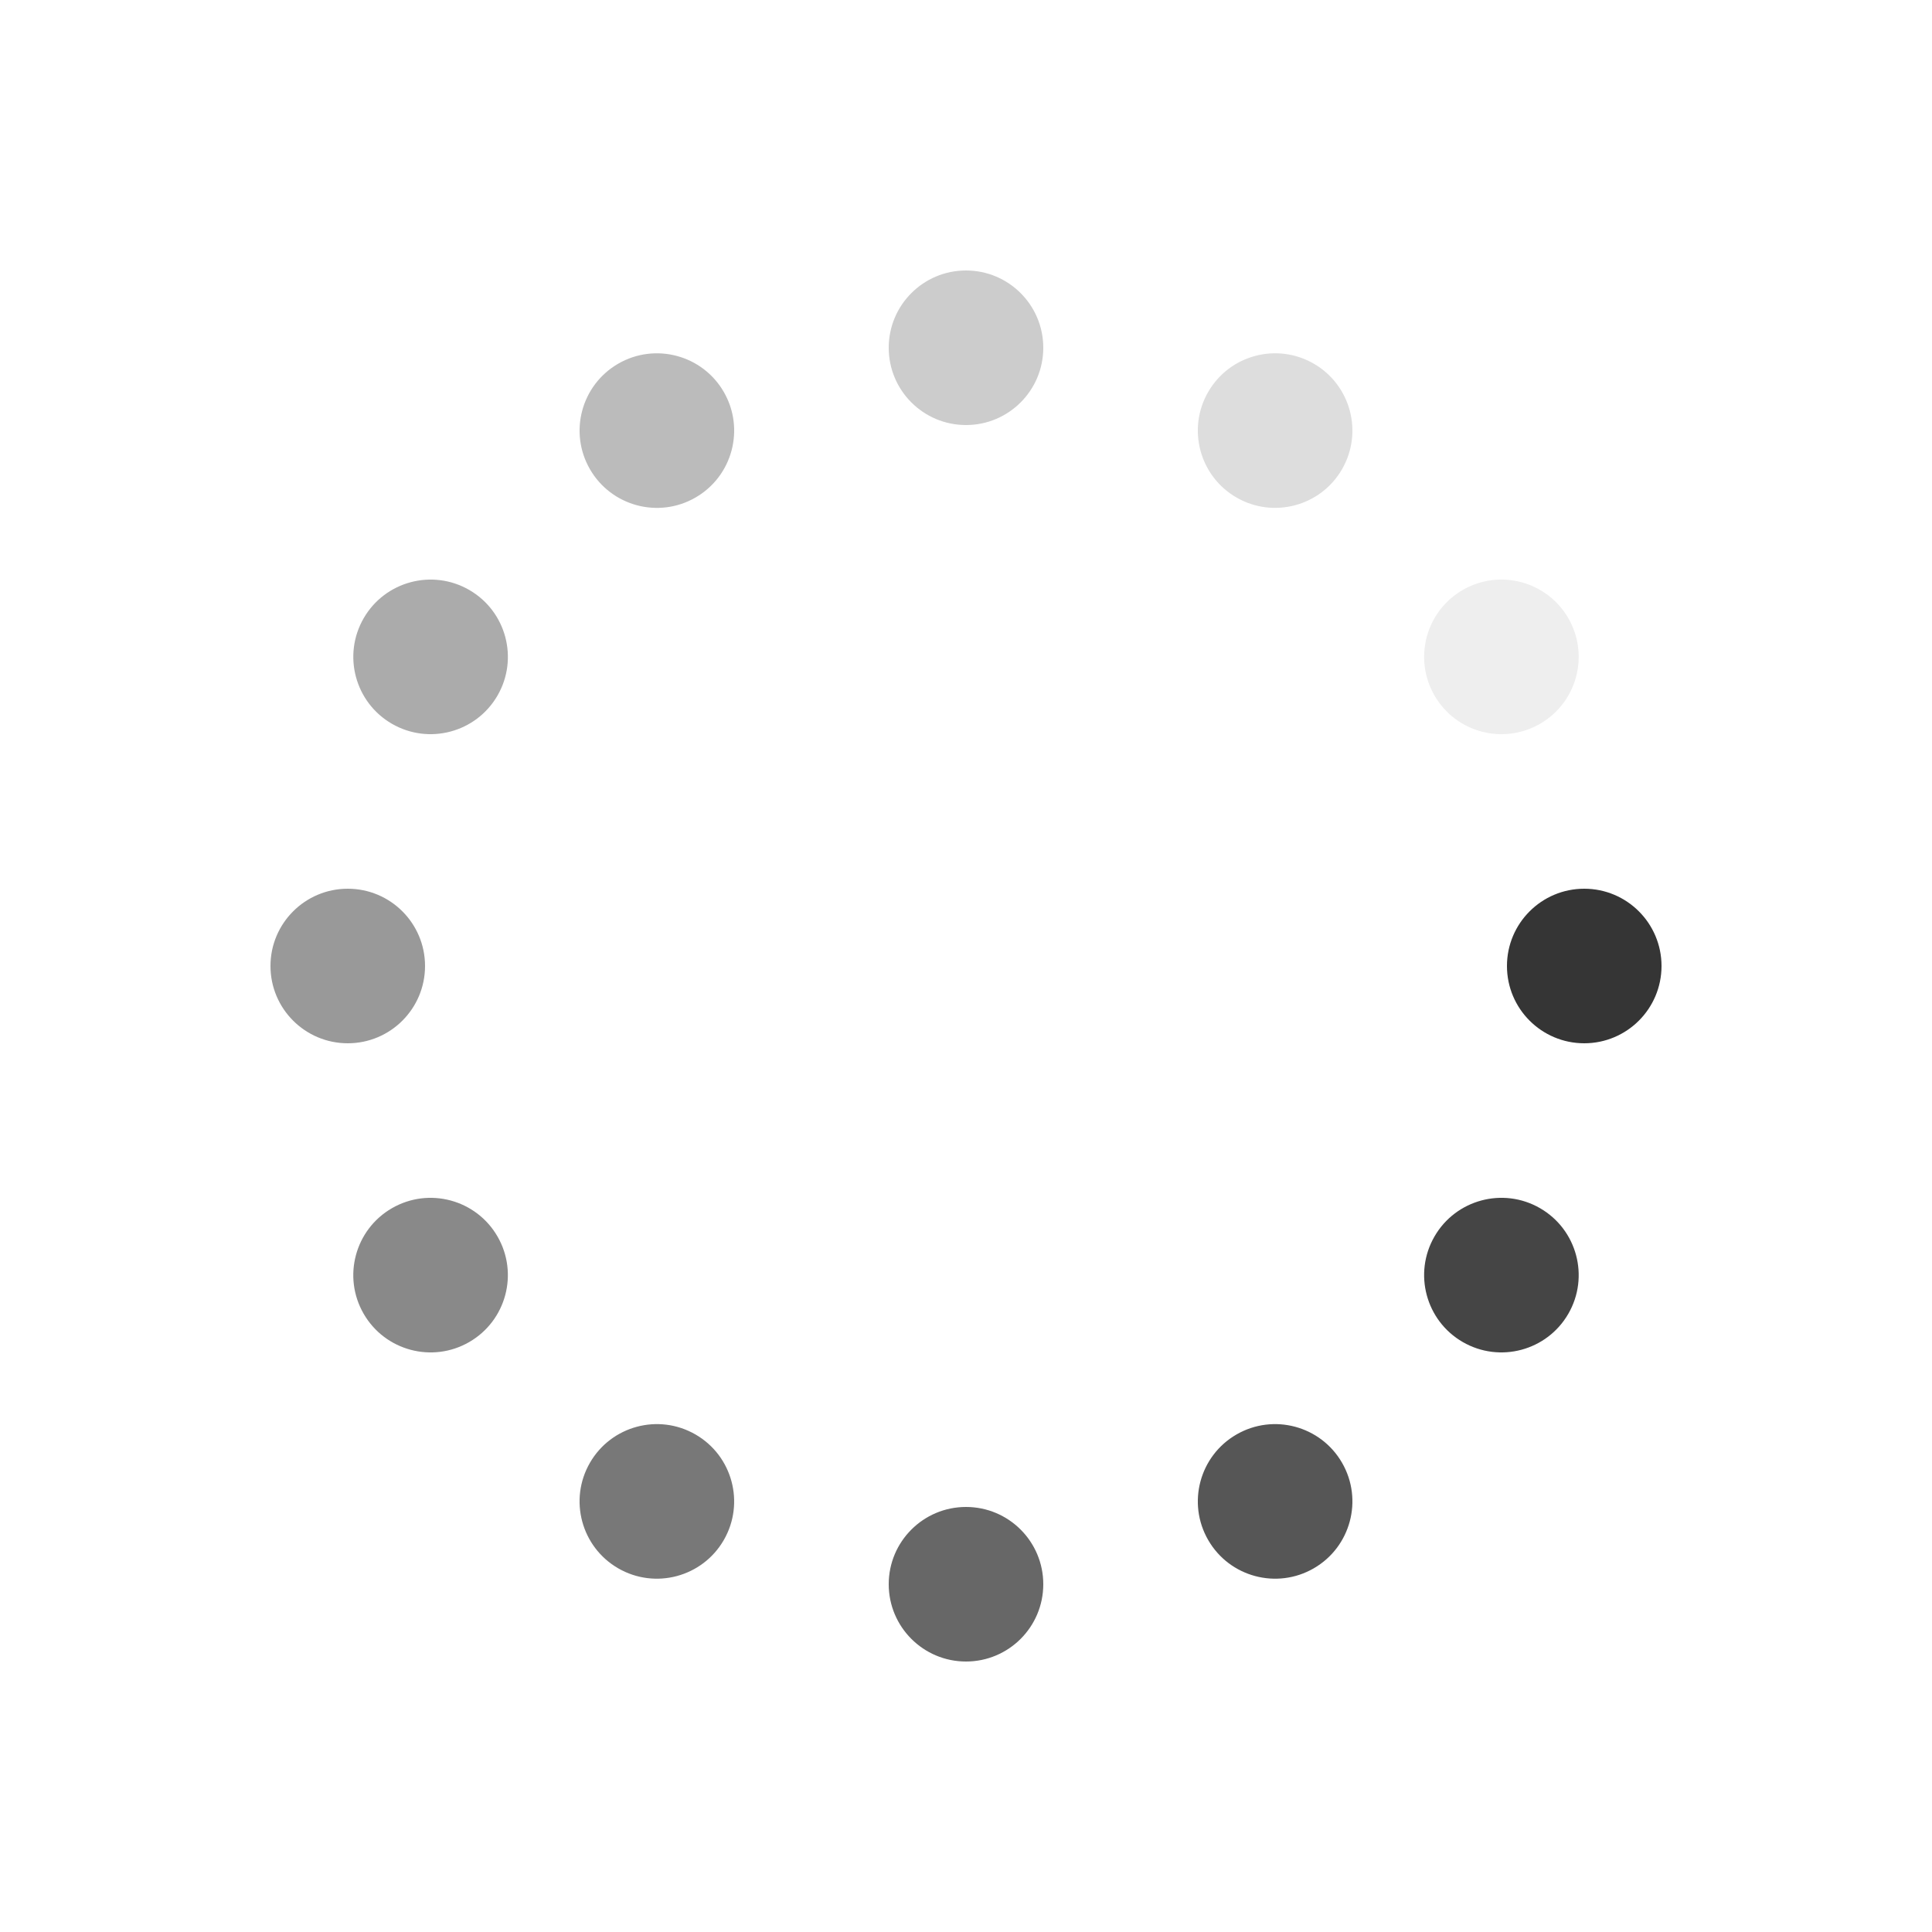
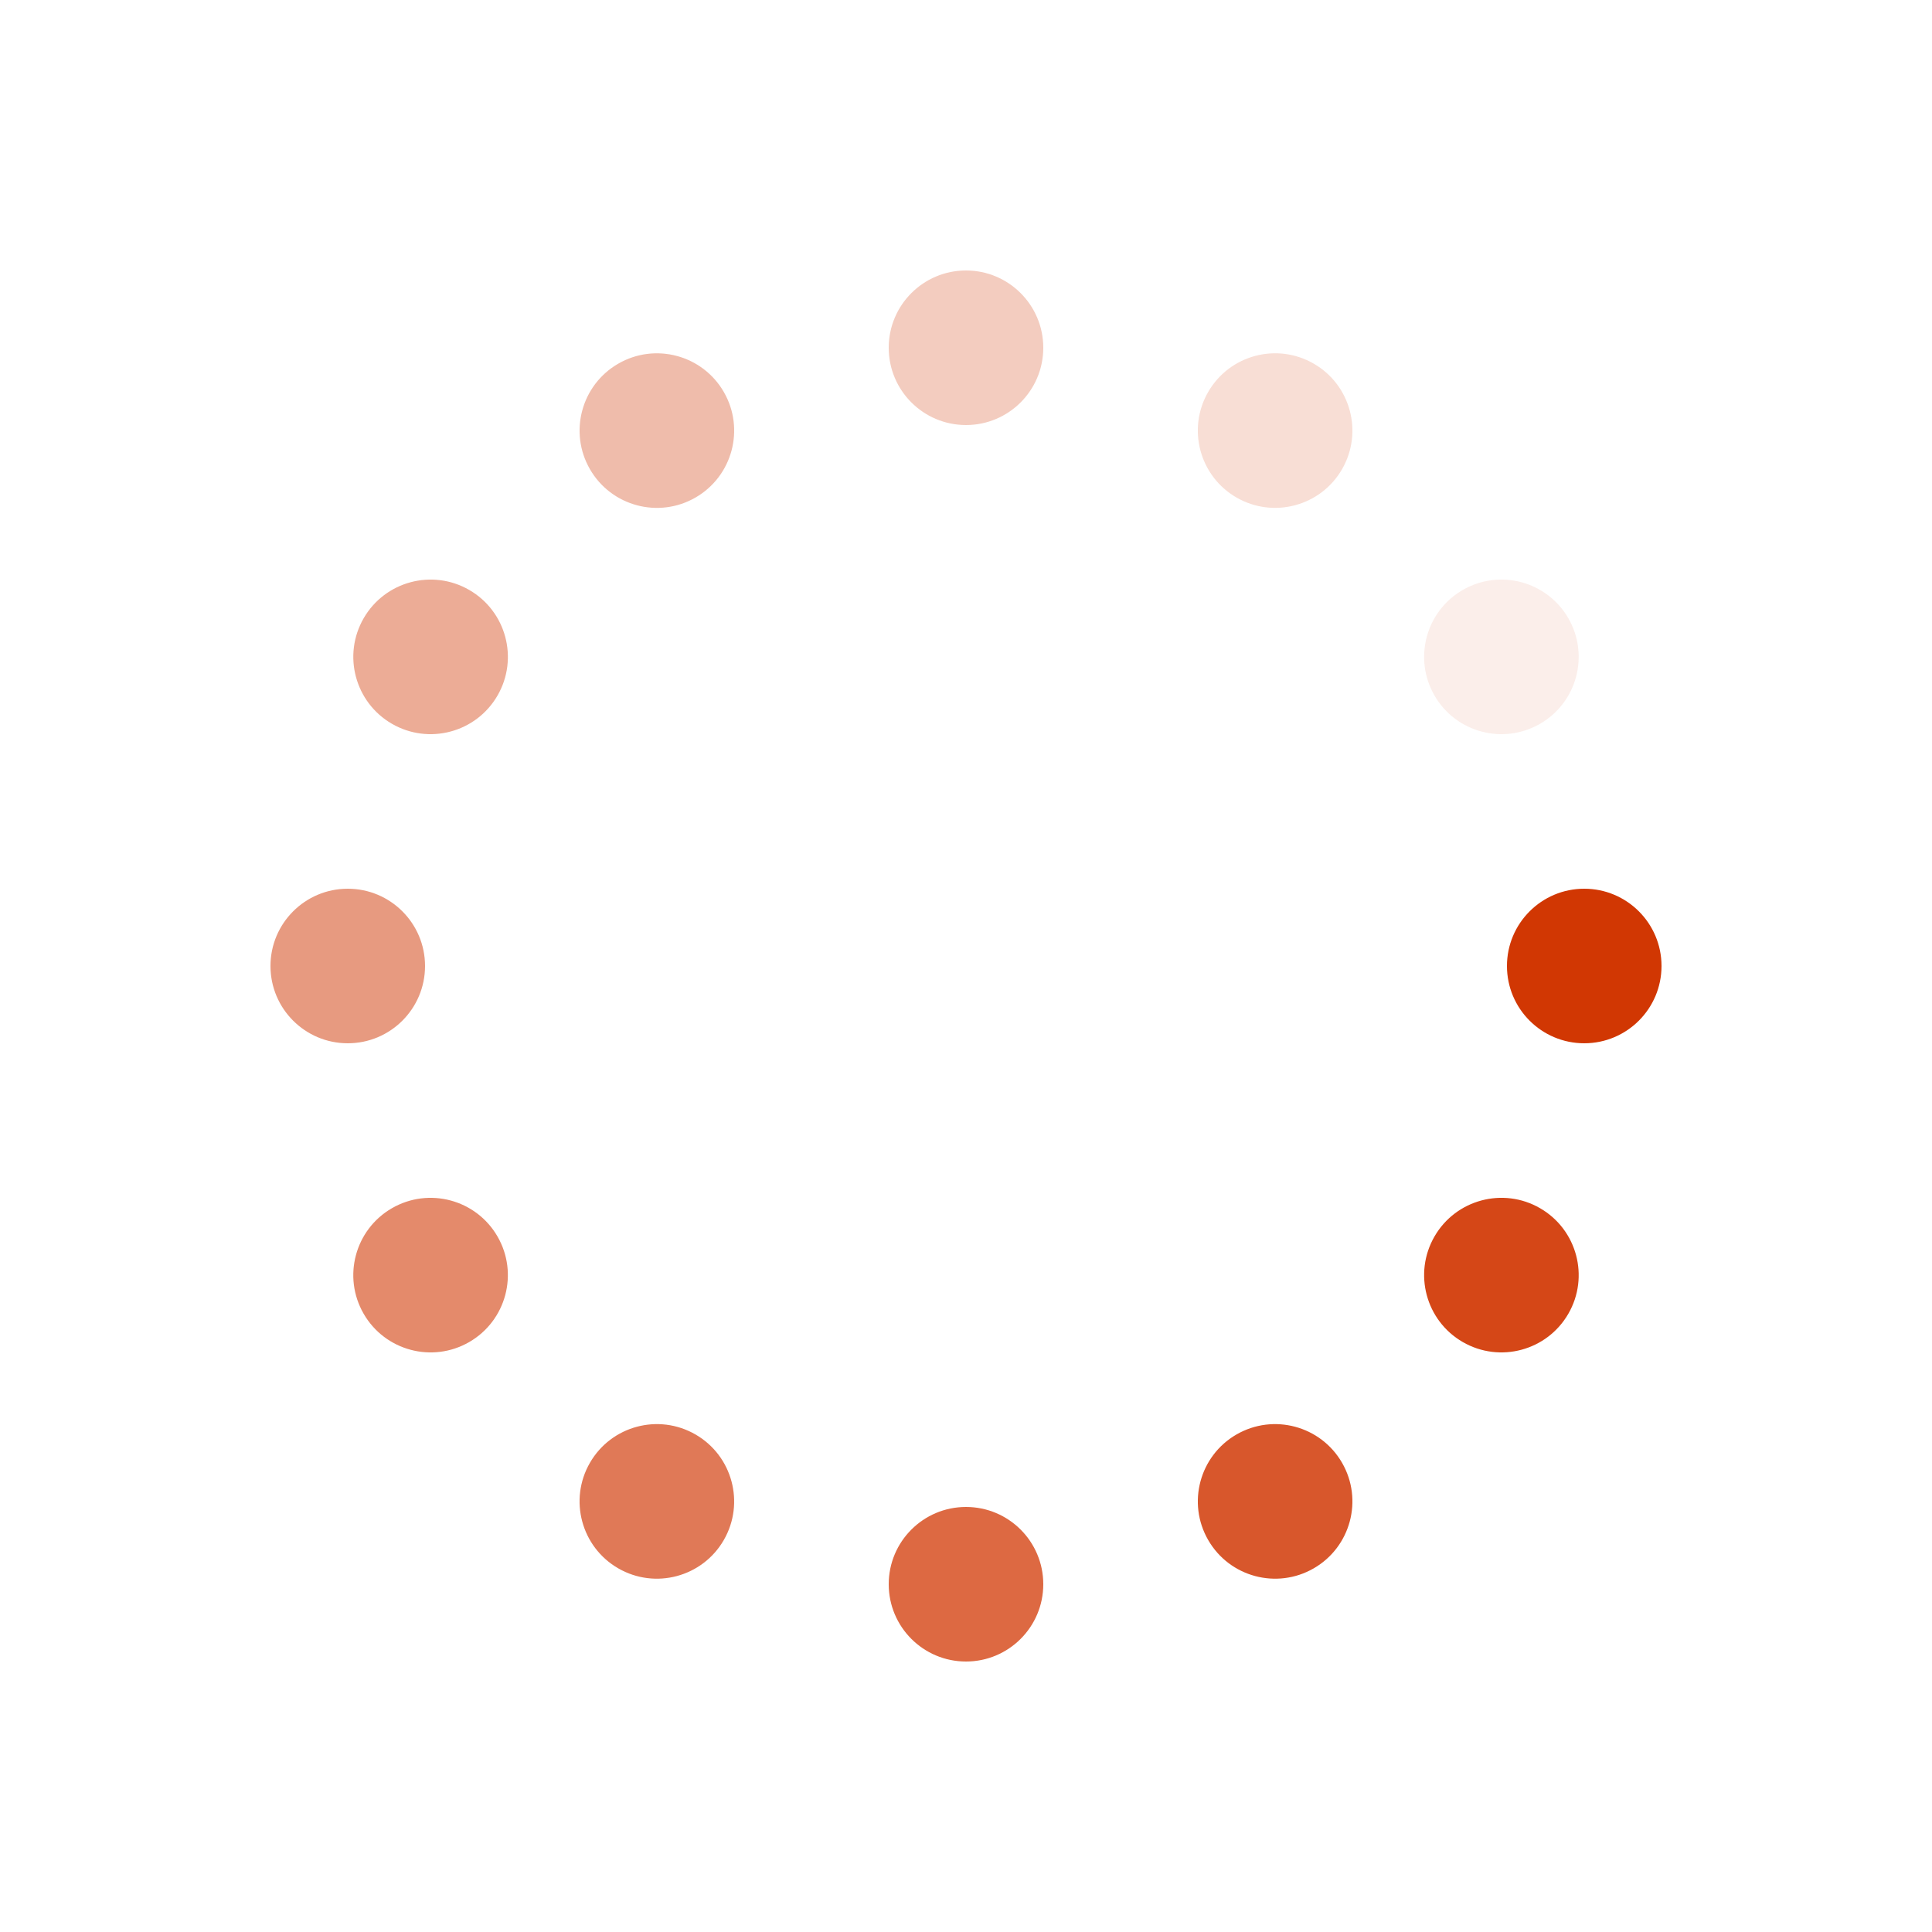
<svg xmlns="http://www.w3.org/2000/svg" width="198" height="198" preserveAspectRatio="xMidYMid" style="margin:auto;background:0 0;display:block;shape-rendering:auto" viewBox="0 0 100 100">
  <g transform="translate(82 50)">
-     <circle r="4" fill="#353535">
+     <circle r="4" fill="#d13703">
      <animateTransform attributeName="transform" begin="-1.104s" dur="1.205s" keyTimes="0;1" repeatCount="indefinite" type="scale" values="1.35 1.35;1 1" />
      <animate attributeName="fill-opacity" begin="-1.104s" dur="1.205s" keyTimes="0;1" repeatCount="indefinite" values="1;0" />
    </circle>
  </g>
  <g transform="rotate(30 -84.301 178.014)">
-     <circle r="4" fill="#353535" fill-opacity=".917">
+     <circle r="4" fill="#d13703" fill-opacity=".917">
      <animateTransform attributeName="transform" begin="-1.004s" dur="1.205s" keyTimes="0;1" repeatCount="indefinite" type="scale" values="1.35 1.35;1 1" />
      <animate attributeName="fill-opacity" begin="-1.004s" dur="1.205s" keyTimes="0;1" repeatCount="indefinite" values="1;0" />
    </circle>
  </g>
  <g transform="rotate(60 -34.301 96.014)">
-     <circle r="4" fill="#353535" fill-opacity=".833">
+     <circle r="4" fill="#d13703" fill-opacity=".833">
      <animateTransform attributeName="transform" begin="-0.904s" dur="1.205s" keyTimes="0;1" repeatCount="indefinite" type="scale" values="1.35 1.35;1 1" />
      <animate attributeName="fill-opacity" begin="-0.904s" dur="1.205s" keyTimes="0;1" repeatCount="indefinite" values="1;0" />
    </circle>
  </g>
  <g transform="rotate(90 -16 66)">
-     <circle r="4" fill="#353535" fill-opacity=".75">
+     <circle r="4" fill="#d13703" fill-opacity=".75">
      <animateTransform attributeName="transform" begin="-0.803s" dur="1.205s" keyTimes="0;1" repeatCount="indefinite" type="scale" values="1.35 1.35;1 1" />
      <animate attributeName="fill-opacity" begin="-0.803s" dur="1.205s" keyTimes="0;1" repeatCount="indefinite" values="1;0" />
    </circle>
  </g>
  <g transform="rotate(120 -5.434 48.671)">
-     <circle r="4" fill="#353535" fill-opacity=".667">
+     <circle r="4" fill="#d13703" fill-opacity=".667">
      <animateTransform attributeName="transform" begin="-0.703s" dur="1.205s" keyTimes="0;1" repeatCount="indefinite" type="scale" values="1.35 1.35;1 1" />
      <animate attributeName="fill-opacity" begin="-0.703s" dur="1.205s" keyTimes="0;1" repeatCount="indefinite" values="1;0" />
    </circle>
  </g>
  <g transform="rotate(150 2.301 35.986)">
-     <circle r="4" fill="#353535" fill-opacity=".583">
+     <circle r="4" fill="#d13703" fill-opacity=".583">
      <animateTransform attributeName="transform" begin="-0.602s" dur="1.205s" keyTimes="0;1" repeatCount="indefinite" type="scale" values="1.35 1.35;1 1" />
      <animate attributeName="fill-opacity" begin="-0.602s" dur="1.205s" keyTimes="0;1" repeatCount="indefinite" values="1;0" />
    </circle>
  </g>
  <g transform="rotate(180 9 25)">
-     <circle r="4" fill="#353535" fill-opacity=".5">
+     <circle r="4" fill="#d13703" fill-opacity=".5">
      <animateTransform attributeName="transform" begin="-0.502s" dur="1.205s" keyTimes="0;1" repeatCount="indefinite" type="scale" values="1.35 1.35;1 1" />
      <animate attributeName="fill-opacity" begin="-0.502s" dur="1.205s" keyTimes="0;1" repeatCount="indefinite" values="1;0" />
    </circle>
  </g>
  <g transform="rotate(-150 15.699 14.014)">
-     <circle r="4" fill="#353535" fill-opacity=".417">
+     <circle r="4" fill="#d13703" fill-opacity=".417">
      <animateTransform attributeName="transform" begin="-0.402s" dur="1.205s" keyTimes="0;1" repeatCount="indefinite" type="scale" values="1.35 1.35;1 1" />
      <animate attributeName="fill-opacity" begin="-0.402s" dur="1.205s" keyTimes="0;1" repeatCount="indefinite" values="1;0" />
    </circle>
  </g>
  <g transform="rotate(-120 23.434 1.329)">
-     <circle r="4" fill="#353535" fill-opacity=".333">
+     <circle r="4" fill="#d13703" fill-opacity=".333">
      <animateTransform attributeName="transform" begin="-0.301s" dur="1.205s" keyTimes="0;1" repeatCount="indefinite" type="scale" values="1.35 1.35;1 1" />
      <animate attributeName="fill-opacity" begin="-0.301s" dur="1.205s" keyTimes="0;1" repeatCount="indefinite" values="1;0" />
    </circle>
  </g>
  <g transform="rotate(-90 34 -16)">
-     <circle r="4" fill="#353535" fill-opacity=".25">
+     <circle r="4" fill="#d13703" fill-opacity=".25">
      <animateTransform attributeName="transform" begin="-0.201s" dur="1.205s" keyTimes="0;1" repeatCount="indefinite" type="scale" values="1.35 1.35;1 1" />
      <animate attributeName="fill-opacity" begin="-0.201s" dur="1.205s" keyTimes="0;1" repeatCount="indefinite" values="1;0" />
    </circle>
  </g>
  <g transform="rotate(-60 52.301 -46.014)">
-     <circle r="4" fill="#353535" fill-opacity=".167">
+     <circle r="4" fill="#d13703" fill-opacity=".167">
      <animateTransform attributeName="transform" begin="-0.1s" dur="1.205s" keyTimes="0;1" repeatCount="indefinite" type="scale" values="1.35 1.35;1 1" />
      <animate attributeName="fill-opacity" begin="-0.1s" dur="1.205s" keyTimes="0;1" repeatCount="indefinite" values="1;0" />
    </circle>
  </g>
  <g transform="rotate(-30 102.301 -128.014)">
-     <circle r="4" fill="#353535" fill-opacity=".083">
+     <circle r="4" fill="#d13703" fill-opacity=".083">
      <animateTransform attributeName="transform" begin="0s" dur="1.205s" keyTimes="0;1" repeatCount="indefinite" type="scale" values="1.35 1.35;1 1" />
      <animate attributeName="fill-opacity" begin="0s" dur="1.205s" keyTimes="0;1" repeatCount="indefinite" values="1;0" />
    </circle>
  </g>
</svg>
